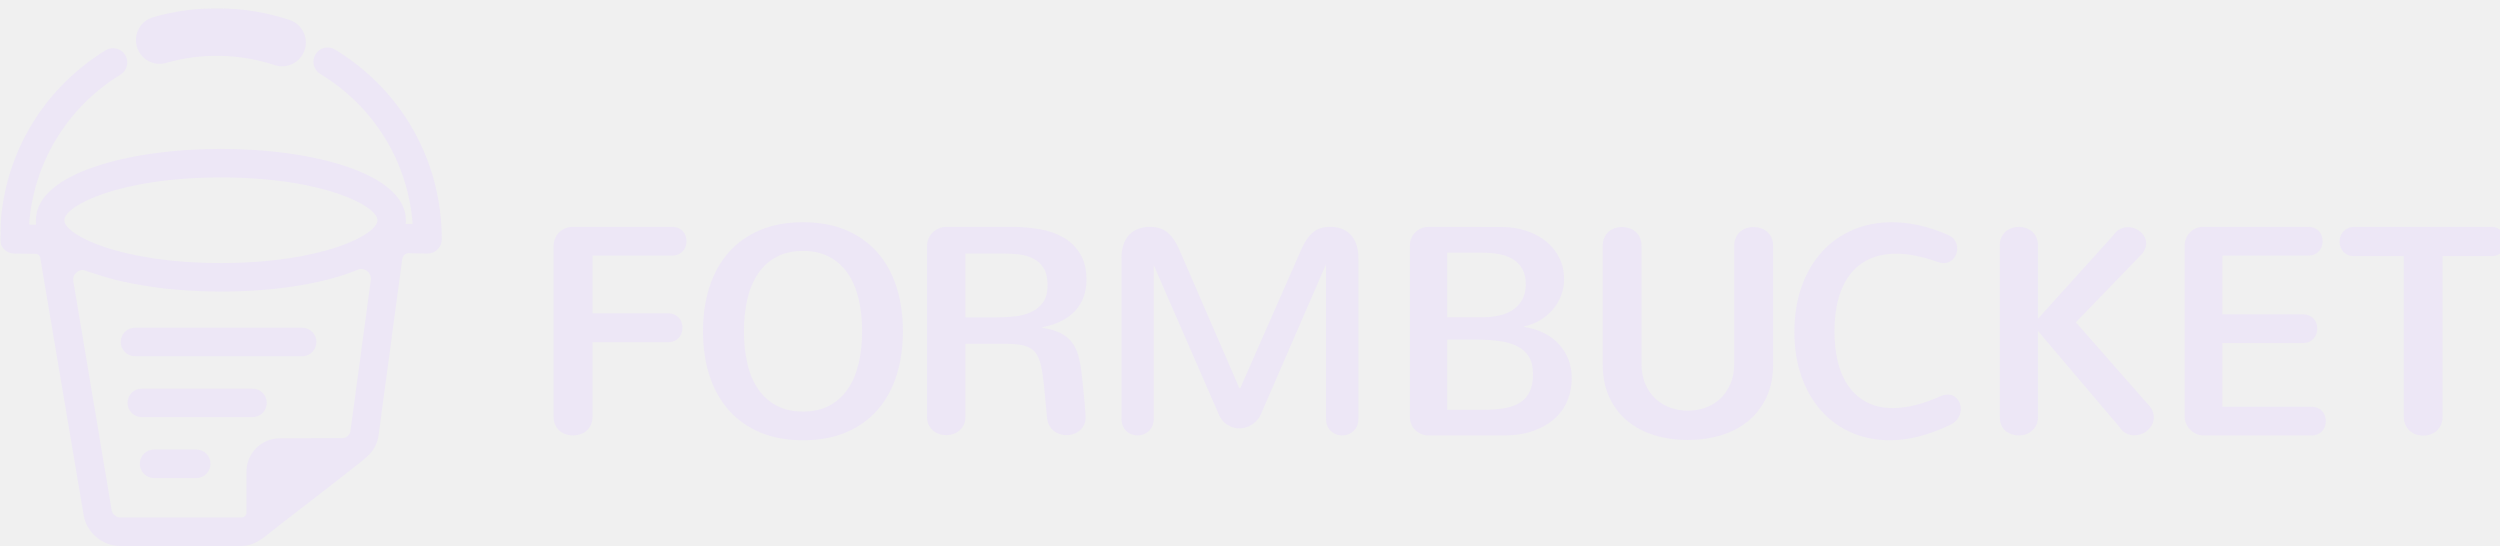
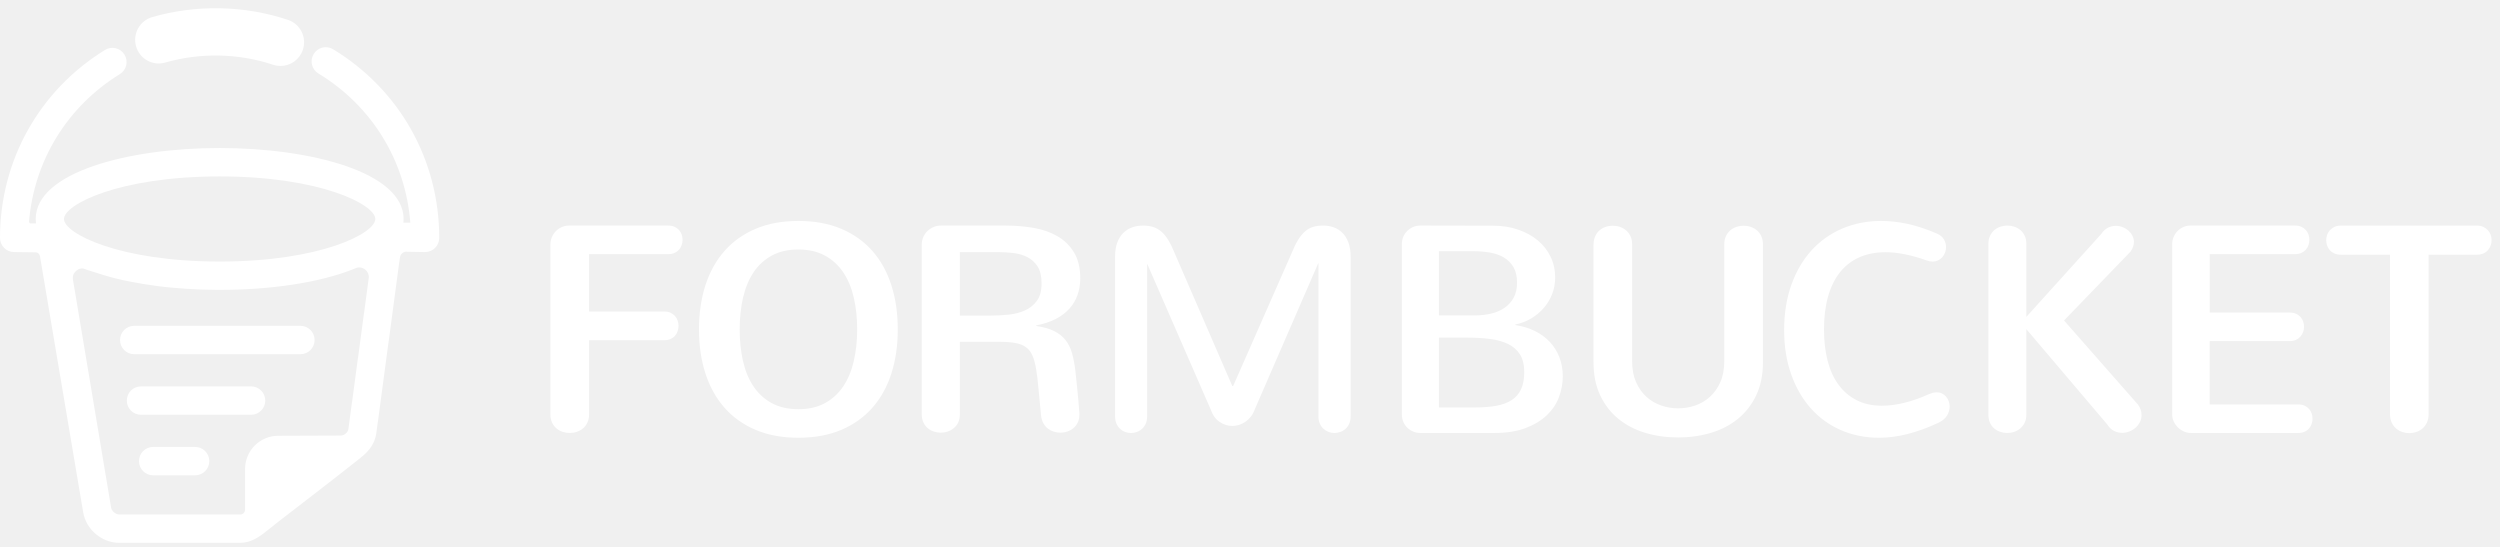
- <svg xmlns="http://www.w3.org/2000/svg" xmlns:xlink="http://www.w3.org/1999/xlink" width="174px" height="38px" viewBox="0 0 174 38" version="1.1">
-   <defs>
-     <path id="path-1" d="M0.036,0.576 L174.411,0.576 L174.411,38 L0.036,38" />
-   </defs>
-   <g id="Page-1" stroke="none" stroke-width="1" fill="none" fill-rule="evenodd">
-     <g id="Desktop">
-       <g id="final">
-         <g id="Group">
-           <path d="M38.529,17.122 C38.529,16.934 38.564,16.757 38.635,16.592 C38.705,16.427 38.801,16.286 38.922,16.168 C39.042,16.05 39.181,15.958 39.34,15.89 C39.497,15.823 39.663,15.789 39.837,15.789 L46.784,15.789 C46.952,15.789 47.097,15.818 47.222,15.875 C47.346,15.933 47.45,16.008 47.534,16.102 C47.618,16.197 47.68,16.303 47.72,16.42 C47.761,16.538 47.781,16.661 47.781,16.789 C47.781,16.91 47.761,17.031 47.72,17.152 C47.68,17.274 47.618,17.381 47.534,17.476 C47.45,17.57 47.346,17.645 47.222,17.703 C47.097,17.76 46.952,17.788 46.784,17.788 L41.237,17.788 L41.237,21.807 L46.502,21.807 C46.67,21.807 46.816,21.836 46.94,21.893 C47.064,21.951 47.168,22.027 47.252,22.12 C47.336,22.216 47.398,22.323 47.438,22.444 C47.479,22.565 47.499,22.685 47.499,22.807 C47.499,22.935 47.479,23.059 47.438,23.18 C47.398,23.302 47.336,23.41 47.252,23.503 C47.168,23.599 47.064,23.674 46.94,23.73 C46.816,23.787 46.67,23.816 46.502,23.816 L41.237,23.816 L41.237,29.007 C41.237,29.222 41.198,29.413 41.121,29.577 C41.044,29.742 40.942,29.878 40.814,29.987 C40.687,30.094 40.541,30.174 40.376,30.229 C40.212,30.283 40.046,30.309 39.878,30.309 C39.71,30.309 39.546,30.283 39.385,30.229 C39.223,30.174 39.079,30.094 38.952,29.987 C38.824,29.878 38.722,29.742 38.645,29.577 C38.567,29.413 38.529,29.222 38.529,29.007 L38.529,17.122" id="Fill-1" fill="#EDE7F6" />
-           <path d="M51.778,23.059 C51.778,23.868 51.857,24.613 52.015,25.296 C52.172,25.979 52.419,26.567 52.755,27.063 C53.09,27.557 53.516,27.944 54.034,28.224 C54.549,28.504 55.167,28.643 55.886,28.643 C56.603,28.643 57.221,28.504 57.738,28.224 C58.255,27.944 58.681,27.557 59.016,27.063 C59.352,26.567 59.6,25.979 59.761,25.296 C59.922,24.613 60.003,23.868 60.003,23.059 C60.003,22.258 59.923,21.515 59.766,20.832 C59.608,20.15 59.362,19.559 59.026,19.061 C58.691,18.563 58.263,18.172 57.743,17.89 C57.223,17.607 56.603,17.466 55.886,17.466 C55.167,17.466 54.548,17.607 54.028,17.89 C53.508,18.172 53.082,18.563 52.75,19.061 C52.418,19.559 52.172,20.15 52.015,20.832 C51.857,21.515 51.778,22.258 51.778,23.059 L51.778,23.059 Z M48.929,23.059 C48.929,21.928 49.08,20.897 49.382,19.964 C49.684,19.032 50.128,18.233 50.716,17.566 C51.303,16.9 52.03,16.383 52.896,16.017 C53.761,15.65 54.758,15.467 55.886,15.467 C57.019,15.467 58.019,15.65 58.885,16.017 C59.751,16.383 60.478,16.9 61.065,17.566 C61.652,18.233 62.095,19.032 62.394,19.964 C62.693,20.897 62.842,21.928 62.842,23.059 C62.842,24.189 62.693,25.221 62.394,26.149 C62.095,27.079 61.652,27.875 61.065,28.542 C60.478,29.208 59.751,29.725 58.885,30.093 C58.019,30.459 57.019,30.643 55.886,30.643 C54.758,30.643 53.761,30.459 52.896,30.093 C52.03,29.725 51.303,29.208 50.716,28.542 C50.128,27.875 49.684,27.079 49.382,26.149 C49.08,25.221 48.929,24.189 48.929,23.059 L48.929,23.059 Z" id="Fill-2" fill="#EDE7F6" />
-           <path d="M69.346,22.09 C69.762,22.09 70.182,22.069 70.604,22.025 C71.028,21.981 71.41,21.881 71.752,21.727 C72.095,21.571 72.373,21.346 72.588,21.05 C72.803,20.753 72.91,20.35 72.91,19.838 C72.91,19.334 72.816,18.936 72.629,18.647 C72.44,18.358 72.199,18.139 71.903,17.991 C71.608,17.843 71.279,17.748 70.917,17.708 C70.554,17.668 70.202,17.647 69.86,17.647 L67.192,17.647 L67.192,22.09 L69.346,22.09 L69.346,22.09 Z M64.524,17.112 C64.524,16.93 64.559,16.759 64.63,16.597 C64.7,16.435 64.796,16.296 64.917,16.178 C65.037,16.06 65.18,15.966 65.345,15.895 C65.509,15.825 65.682,15.789 65.863,15.789 L70.393,15.789 C71.071,15.789 71.724,15.844 72.351,15.951 C72.979,16.058 73.534,16.252 74.018,16.532 C74.501,16.811 74.888,17.189 75.18,17.668 C75.473,18.145 75.618,18.755 75.618,19.495 C75.618,19.899 75.556,20.279 75.432,20.636 C75.308,20.993 75.12,21.313 74.868,21.596 C74.617,21.878 74.298,22.12 73.911,22.323 C73.526,22.524 73.068,22.675 72.538,22.776 L72.538,22.817 C73.041,22.891 73.457,23.009 73.786,23.171 C74.115,23.333 74.382,23.543 74.587,23.801 C74.791,24.061 74.944,24.368 75.044,24.725 C75.145,25.083 75.222,25.487 75.276,25.937 C75.323,26.341 75.363,26.723 75.397,27.083 C75.43,27.443 75.46,27.762 75.488,28.037 C75.514,28.361 75.537,28.657 75.558,28.926 L75.558,29.046 C75.558,29.249 75.519,29.428 75.442,29.581 C75.365,29.738 75.264,29.866 75.14,29.97 C75.015,30.076 74.875,30.155 74.717,30.208 C74.559,30.262 74.397,30.289 74.229,30.289 C74.074,30.289 73.922,30.265 73.771,30.218 C73.62,30.171 73.482,30.1 73.358,30.007 C73.234,29.913 73.13,29.791 73.046,29.642 C72.962,29.494 72.906,29.323 72.88,29.128 C72.806,28.407 72.745,27.779 72.699,27.24 C72.652,26.701 72.596,26.238 72.532,25.851 C72.469,25.464 72.383,25.146 72.276,24.897 C72.169,24.648 72.019,24.453 71.828,24.312 C71.637,24.17 71.392,24.07 71.093,24.014 C70.794,23.957 70.423,23.928 69.981,23.928 L67.192,23.928 L67.192,29.007 C67.192,29.222 67.153,29.411 67.077,29.572 C66.999,29.735 66.897,29.866 66.769,29.97 C66.641,30.076 66.499,30.155 66.341,30.208 C66.184,30.262 66.021,30.289 65.853,30.289 C65.685,30.289 65.523,30.262 65.365,30.208 C65.207,30.155 65.066,30.076 64.942,29.97 C64.818,29.866 64.717,29.735 64.64,29.572 C64.563,29.411 64.524,29.222 64.524,29.007 L64.524,17.112 L64.524,17.112 Z" id="Fill-3" fill="#EDE7F6" />
-           <path d="M86.321,27.018 L90.397,17.758 C90.552,17.374 90.707,17.057 90.86,16.804 C91.015,16.552 91.179,16.35 91.354,16.198 C91.528,16.046 91.718,15.941 91.923,15.88 C92.127,15.819 92.361,15.789 92.623,15.789 C92.877,15.789 93.121,15.83 93.352,15.911 C93.584,15.991 93.789,16.119 93.967,16.294 C94.145,16.469 94.285,16.695 94.389,16.971 C94.493,17.247 94.546,17.58 94.546,17.97 L94.546,29.138 C94.546,29.334 94.513,29.503 94.449,29.648 C94.386,29.793 94.3,29.914 94.193,30.011 C94.086,30.109 93.963,30.183 93.825,30.233 C93.688,30.285 93.549,30.309 93.408,30.309 C93.267,30.309 93.13,30.285 93,30.233 C92.87,30.183 92.749,30.109 92.642,30.011 C92.535,29.914 92.449,29.793 92.386,29.648 C92.322,29.503 92.291,29.334 92.291,29.138 L92.291,18.394 L87.831,28.662 C87.763,28.852 87.674,29.017 87.564,29.159 C87.453,29.299 87.327,29.419 87.187,29.517 C87.045,29.615 86.896,29.688 86.738,29.739 C86.58,29.789 86.421,29.815 86.26,29.815 C85.951,29.815 85.658,29.722 85.38,29.536 C85.101,29.352 84.891,29.06 84.75,28.662 L80.3,18.455 L80.3,29.138 C80.3,29.334 80.268,29.503 80.205,29.648 C80.141,29.793 80.055,29.914 79.948,30.011 C79.84,30.109 79.72,30.183 79.586,30.233 C79.451,30.285 79.313,30.309 79.173,30.309 C79.031,30.309 78.894,30.285 78.76,30.233 C78.626,30.183 78.506,30.109 78.402,30.011 C78.298,29.914 78.215,29.793 78.151,29.648 C78.087,29.503 78.055,29.334 78.055,29.138 L78.055,17.97 C78.055,17.58 78.107,17.247 78.212,16.971 C78.316,16.695 78.458,16.469 78.639,16.294 C78.82,16.119 79.028,15.991 79.264,15.911 C79.498,15.83 79.746,15.789 80.008,15.789 C80.27,15.789 80.505,15.821 80.713,15.885 C80.921,15.949 81.114,16.057 81.292,16.209 C81.469,16.36 81.636,16.564 81.79,16.819 C81.945,17.075 82.099,17.394 82.253,17.779 L86.26,27.018 L86.321,27.018" id="Fill-4" fill="#EDE7F6" />
-           <path d="M100.727,28.522 L103.263,28.522 C103.821,28.522 104.312,28.483 104.738,28.406 C105.164,28.329 105.524,28.195 105.815,28.007 C106.107,27.819 106.327,27.565 106.475,27.245 C106.623,26.926 106.696,26.526 106.696,26.047 C106.696,25.543 106.599,25.134 106.404,24.821 C106.209,24.509 105.936,24.264 105.584,24.09 C105.231,23.914 104.808,23.795 104.315,23.73 C103.823,23.666 103.279,23.635 102.69,23.635 L100.727,23.635 L100.727,28.522 L100.727,28.522 Z M100.727,17.587 L100.727,22.08 L103.224,22.08 C103.626,22.08 104.008,22.038 104.371,21.954 C104.733,21.869 105.049,21.735 105.318,21.55 C105.585,21.364 105.799,21.127 105.956,20.838 C106.114,20.548 106.193,20.199 106.193,19.788 C106.193,19.344 106.108,18.98 105.941,18.697 C105.774,18.415 105.55,18.191 105.272,18.026 C104.993,17.861 104.673,17.747 104.31,17.683 C103.948,17.619 103.569,17.587 103.173,17.587 L100.727,17.587 L100.727,17.587 Z M98.13,17.082 C98.13,16.9 98.162,16.732 98.23,16.577 C98.297,16.423 98.388,16.286 98.506,16.168 C98.624,16.05 98.761,15.958 98.92,15.89 C99.077,15.823 99.246,15.789 99.427,15.789 L104.512,15.8 C105.143,15.8 105.725,15.89 106.258,16.072 C106.792,16.254 107.252,16.505 107.637,16.824 C108.023,17.144 108.324,17.526 108.538,17.97 C108.754,18.415 108.861,18.902 108.861,19.434 C108.861,19.832 108.792,20.211 108.654,20.571 C108.517,20.93 108.324,21.255 108.075,21.544 C107.827,21.834 107.534,22.082 107.195,22.286 C106.856,22.492 106.481,22.635 106.072,22.716 L106.072,22.757 C106.576,22.831 107.032,22.968 107.441,23.171 C107.851,23.372 108.2,23.629 108.488,23.938 C108.777,24.247 109,24.604 109.158,25.008 C109.315,25.412 109.394,25.857 109.394,26.341 C109.394,26.826 109.307,27.305 109.133,27.78 C108.958,28.255 108.678,28.678 108.293,29.053 C107.906,29.426 107.409,29.728 106.802,29.961 C106.194,30.193 105.458,30.309 104.592,30.309 L99.427,30.309 C99.246,30.309 99.077,30.275 98.92,30.208 C98.761,30.141 98.624,30.05 98.506,29.936 C98.388,29.821 98.297,29.685 98.23,29.527 C98.162,29.369 98.13,29.202 98.13,29.027 L98.13,17.082 L98.13,17.082 Z" id="Fill-5" fill="#EDE7F6" />
-           <path d="M111.549,17.102 C111.549,16.887 111.589,16.696 111.666,16.532 C111.743,16.367 111.843,16.23 111.967,16.122 C112.092,16.015 112.235,15.934 112.395,15.88 C112.556,15.826 112.724,15.8 112.898,15.8 C113.066,15.8 113.231,15.826 113.392,15.88 C113.553,15.934 113.697,16.015 113.825,16.122 C113.951,16.23 114.054,16.367 114.132,16.532 C114.209,16.696 114.247,16.887 114.247,17.102 L114.247,25.27 C114.247,25.844 114.34,26.336 114.525,26.751 C114.709,27.165 114.952,27.507 115.253,27.78 C115.557,28.052 115.901,28.255 116.286,28.386 C116.672,28.517 117.066,28.583 117.47,28.583 C117.878,28.583 118.276,28.517 118.661,28.386 C119.048,28.255 119.391,28.052 119.694,27.78 C119.995,27.507 120.239,27.165 120.423,26.751 C120.609,26.336 120.701,25.844 120.701,25.27 L120.701,17.102 C120.701,16.887 120.739,16.696 120.817,16.532 C120.894,16.367 120.996,16.23 121.123,16.122 C121.251,16.015 121.395,15.934 121.557,15.88 C121.717,15.826 121.885,15.8 122.06,15.8 C122.228,15.8 122.392,15.826 122.553,15.88 C122.715,15.934 122.858,16.015 122.986,16.122 C123.114,16.23 123.216,16.367 123.293,16.532 C123.37,16.696 123.409,16.887 123.409,17.102 L123.409,25.352 C123.409,26.239 123.251,27.015 122.936,27.674 C122.62,28.334 122.194,28.882 121.657,29.32 C121.119,29.757 120.491,30.083 119.769,30.299 C119.048,30.515 118.281,30.622 117.47,30.622 C116.657,30.622 115.891,30.515 115.174,30.299 C114.455,30.083 113.828,29.757 113.292,29.32 C112.754,28.882 112.33,28.334 112.018,27.674 C111.706,27.015 111.549,26.239 111.549,25.352 L111.549,17.102" id="Fill-6" fill="#EDE7F6" />
-           <path d="M124.889,23.119 C124.889,21.942 125.059,20.881 125.398,19.934 C125.737,18.989 126.207,18.184 126.812,17.521 C127.417,16.858 128.134,16.35 128.967,15.997 C129.799,15.643 130.705,15.467 131.685,15.467 C132.295,15.467 132.927,15.539 133.578,15.683 C134.228,15.829 134.899,16.052 135.591,16.354 C135.812,16.449 135.973,16.584 136.074,16.759 C136.174,16.934 136.225,17.112 136.225,17.294 C136.225,17.422 136.203,17.546 136.16,17.668 C136.116,17.788 136.053,17.898 135.968,17.996 C135.884,18.093 135.783,18.171 135.667,18.228 C135.549,18.285 135.417,18.314 135.269,18.314 C135.148,18.314 135.013,18.287 134.867,18.233 C133.786,17.849 132.826,17.657 131.987,17.657 C131.288,17.657 130.671,17.779 130.134,18.021 C129.597,18.263 129.148,18.615 128.785,19.076 C128.424,19.537 128.148,20.102 127.96,20.772 C127.772,21.443 127.678,22.208 127.678,23.07 C127.678,23.857 127.76,24.578 127.924,25.23 C128.089,25.883 128.341,26.444 128.68,26.912 C129.019,27.379 129.441,27.745 129.949,28.007 C130.455,28.27 131.05,28.401 131.735,28.401 C132.212,28.401 132.725,28.335 133.275,28.204 C133.826,28.073 134.423,27.862 135.067,27.573 C135.154,27.531 135.24,27.504 135.324,27.486 C135.407,27.47 135.487,27.462 135.561,27.462 C135.701,27.462 135.827,27.488 135.938,27.542 C136.048,27.597 136.145,27.671 136.225,27.765 C136.306,27.858 136.368,27.967 136.411,28.088 C136.455,28.209 136.477,28.334 136.477,28.461 C136.477,28.67 136.416,28.877 136.296,29.083 C136.174,29.289 135.973,29.458 135.692,29.592 C134.202,30.293 132.819,30.643 131.543,30.643 C130.558,30.643 129.655,30.46 128.836,30.097 C128.016,29.735 127.316,29.22 126.731,28.557 C126.148,27.894 125.695,27.101 125.373,26.179 C125.05,25.257 124.889,24.238 124.889,23.119" id="Fill-7" fill="#EDE7F6" />
-           <path d="M141.843,29.027 C141.843,29.243 141.805,29.429 141.728,29.588 C141.65,29.746 141.547,29.878 141.421,29.987 C141.293,30.094 141.15,30.174 140.993,30.229 C140.835,30.283 140.672,30.309 140.505,30.309 C140.336,30.309 140.174,30.283 140.016,30.229 C139.858,30.174 139.718,30.096 139.593,29.992 C139.469,29.887 139.37,29.754 139.296,29.592 C139.222,29.431 139.186,29.243 139.186,29.027 L139.186,17.072 C139.186,16.856 139.224,16.668 139.302,16.506 C139.379,16.345 139.479,16.212 139.604,16.108 C139.728,16.003 139.868,15.924 140.026,15.87 C140.183,15.816 140.346,15.789 140.514,15.789 C140.683,15.789 140.845,15.816 141.003,15.87 C141.16,15.924 141.301,16.003 141.426,16.108 C141.55,16.212 141.65,16.345 141.728,16.506 C141.805,16.668 141.843,16.856 141.843,17.072 L141.843,22.181 L147.088,16.375 C147.223,16.173 147.378,16.028 147.556,15.941 C147.734,15.854 147.917,15.809 148.105,15.809 C148.266,15.809 148.423,15.838 148.573,15.895 C148.725,15.953 148.859,16.032 148.977,16.133 C149.093,16.234 149.189,16.353 149.262,16.491 C149.336,16.629 149.374,16.779 149.374,16.94 C149.374,17.163 149.293,17.388 149.131,17.617 L144.48,22.433 L149.656,28.32 C149.749,28.448 149.814,28.575 149.852,28.699 C149.888,28.823 149.906,28.942 149.906,29.057 C149.906,29.233 149.869,29.396 149.792,29.547 C149.714,29.698 149.611,29.829 149.484,29.94 C149.357,30.052 149.211,30.139 149.046,30.203 C148.881,30.267 148.716,30.299 148.549,30.299 C148.354,30.299 148.164,30.254 147.979,30.162 C147.795,30.072 147.635,29.919 147.5,29.703 L141.843,23.039 L141.843,29.027" id="Fill-8" fill="#EDE7F6" />
-           <path d="M153.371,30.309 C153.196,30.309 153.031,30.274 152.872,30.203 C152.715,30.132 152.575,30.038 152.455,29.92 C152.335,29.802 152.237,29.665 152.163,29.506 C152.089,29.349 152.053,29.181 152.053,29.007 L152.053,17.092 C152.053,16.924 152.084,16.76 152.148,16.602 C152.212,16.444 152.303,16.304 152.42,16.183 C152.537,16.062 152.673,15.966 152.827,15.895 C152.982,15.825 153.15,15.789 153.331,15.789 L160.66,15.789 C160.827,15.789 160.974,15.818 161.097,15.875 C161.222,15.933 161.326,16.008 161.41,16.102 C161.493,16.197 161.556,16.303 161.596,16.42 C161.636,16.538 161.656,16.661 161.656,16.789 C161.656,16.91 161.636,17.031 161.596,17.152 C161.556,17.274 161.493,17.381 161.41,17.476 C161.326,17.57 161.222,17.645 161.097,17.703 C160.974,17.76 160.827,17.788 160.66,17.788 L154.68,17.788 L154.68,21.878 L160.277,21.878 C160.445,21.878 160.593,21.907 160.72,21.965 C160.848,22.021 160.954,22.098 161.037,22.191 C161.121,22.285 161.182,22.39 161.224,22.509 C161.264,22.627 161.283,22.751 161.283,22.878 C161.283,22.998 161.262,23.119 161.219,23.242 C161.176,23.363 161.111,23.47 161.028,23.564 C160.943,23.66 160.839,23.735 160.716,23.792 C160.59,23.848 160.445,23.877 160.277,23.877 L154.68,23.877 L154.68,28.311 L160.881,28.311 C161.049,28.311 161.195,28.339 161.319,28.395 C161.443,28.452 161.547,28.528 161.631,28.623 C161.714,28.717 161.778,28.823 161.817,28.941 C161.858,29.059 161.877,29.181 161.877,29.309 C161.877,29.431 161.858,29.551 161.817,29.672 C161.778,29.794 161.714,29.902 161.631,29.996 C161.547,30.091 161.443,30.167 161.319,30.222 C161.195,30.28 161.049,30.309 160.881,30.309 L153.371,30.309" id="Fill-9" fill="#EDE7F6" />
-           <path d="M163.87,17.829 C163.697,17.829 163.544,17.801 163.413,17.743 C163.282,17.686 163.175,17.61 163.09,17.516 C163.007,17.422 162.943,17.314 162.899,17.193 C162.856,17.072 162.834,16.947 162.834,16.819 C162.834,16.692 162.856,16.565 162.899,16.44 C162.943,16.316 163.009,16.207 163.096,16.113 C163.183,16.019 163.29,15.941 163.418,15.88 C163.545,15.819 163.697,15.789 163.87,15.789 L173.384,15.789 C173.552,15.789 173.7,15.819 173.828,15.88 C173.955,15.941 174.062,16.019 174.15,16.113 C174.237,16.207 174.302,16.314 174.346,16.435 C174.389,16.557 174.411,16.681 174.411,16.809 C174.411,16.937 174.389,17.062 174.346,17.183 C174.302,17.304 174.238,17.413 174.155,17.511 C174.07,17.608 173.963,17.686 173.832,17.743 C173.702,17.801 173.552,17.829 173.384,17.829 L170.001,17.829 L170.001,29.007 C170.001,29.222 169.963,29.413 169.887,29.577 C169.809,29.742 169.706,29.879 169.579,29.992 C169.452,30.101 169.307,30.185 169.147,30.238 C168.985,30.293 168.821,30.32 168.652,30.32 C168.485,30.32 168.321,30.293 168.159,30.238 C167.999,30.185 167.854,30.101 167.726,29.992 C167.599,29.879 167.497,29.742 167.42,29.577 C167.343,29.413 167.304,29.222 167.304,29.007 L167.304,17.829 L163.87,17.829" id="Fill-10" fill="#EDE7F6" />
-           <path d="M21.031,22.808 L9.392,22.808 C8.845,22.808 8.402,23.252 8.402,23.801 C8.402,24.35 8.845,24.794 9.392,24.794 L21.031,24.794 C21.579,24.794 22.022,24.35 22.022,23.801 C22.022,23.252 21.579,22.808 21.031,22.808" id="Fill-11" fill="#EDE7F6" />
-           <path d="M17.578,27.047 L9.867,27.047 C9.319,27.047 8.877,27.491 8.877,28.04 C8.877,28.588 9.319,29.033 9.867,29.033 L17.578,29.033 C18.124,29.033 18.568,28.588 18.568,28.04 C18.568,27.491 18.124,27.047 17.578,27.047" id="Fill-12" fill="#EDE7F6" />
-           <g id="Group-17">
-             <mask id="mask-2" fill="white">
-               <use xlink:href="#path-1" />
-             </mask>
-             <g id="Clip-14" />
-             <path d="M13.66,31.285 L10.72,31.285 C10.173,31.285 9.73,31.729 9.73,32.279 C9.73,32.827 10.173,33.272 10.72,33.272 L13.66,33.272 C14.207,33.272 14.651,32.827 14.651,32.279 C14.651,31.729 14.207,31.285 13.66,31.285" id="Fill-13" fill="#EDE7F6" mask="url(#mask-2)" />
-             <path d="M11.568,4.379 C14.017,3.673 16.696,3.726 19.116,4.532 C19.289,4.59 19.465,4.617 19.637,4.617 C20.328,4.617 20.972,4.178 21.203,3.483 C21.49,2.615 21.022,1.679 20.157,1.39 C17.108,0.375 13.741,0.307 10.655,1.197 C9.78,1.449 9.273,2.367 9.526,3.246 C9.777,4.124 10.692,4.634 11.568,4.379" id="Fill-15" fill="#EDE7F6" mask="url(#mask-2)" />
-             <path d="M15.374,18.308 C8.324,18.308 4.477,16.339 4.477,15.328 C4.477,14.317 8.324,12.349 15.374,12.349 C22.425,12.349 26.27,14.317 26.27,15.328 C26.27,16.339 22.425,18.308 15.374,18.308 L15.374,18.308 Z M25.815,19.439 L24.386,30.032 C24.356,30.261 24.099,30.487 23.867,30.488 L19.46,30.505 C18.189,30.51 17.154,31.551 17.154,32.828 L17.154,35.683 C17.154,35.862 17.003,36.014 16.823,36.014 L8.341,36.014 C8.097,36.014 7.817,35.777 7.776,35.536 C7.756,35.414 7.736,35.29 7.715,35.167 C7.657,34.821 7.599,34.474 7.541,34.127 C7.456,33.617 7.37,33.109 7.285,32.599 C7.18,31.967 7.074,31.337 6.968,30.705 C6.851,30.002 6.732,29.297 6.615,28.595 C6.493,27.87 6.373,27.146 6.251,26.421 C6.134,25.722 6.016,25.022 5.9,24.322 C5.795,23.694 5.69,23.067 5.584,22.439 C5.501,21.947 5.42,21.453 5.337,20.961 C5.273,20.574 5.208,20.187 5.14,19.8 C5.095,19.541 5.042,19.32 5.208,19.092 C5.341,18.908 5.541,18.785 5.773,18.794 C5.876,18.797 6.004,18.865 6.102,18.894 C6.22,18.931 6.337,18.967 6.453,19.005 C6.722,19.089 6.989,19.177 7.258,19.259 C7.849,19.439 8.447,19.586 9.054,19.704 C9.697,19.828 10.345,19.939 10.996,20.024 C11.673,20.113 12.353,20.17 13.034,20.217 C13.731,20.264 14.428,20.288 15.126,20.293 C15.209,20.294 15.291,20.294 15.374,20.294 C18.884,20.294 22.35,19.808 24.824,18.806 C24.918,18.756 25.021,18.722 25.134,18.722 C25.51,18.722 25.815,19.027 25.815,19.404 C25.815,19.414 25.809,19.424 25.815,19.439 L25.815,19.439 Z M23.313,3.447 C22.846,3.162 22.238,3.314 21.955,3.784 C21.672,4.254 21.822,4.865 22.29,5.147 C26.039,7.419 28.388,11.268 28.721,15.587 L28.235,15.587 C28.244,15.502 28.25,15.415 28.25,15.328 C28.25,12.068 21.773,10.363 15.374,10.363 C8.975,10.363 2.498,12.068 2.498,15.328 C2.498,15.433 2.505,15.537 2.519,15.639 L2.099,15.639 C2.057,15.639 2.028,15.55 2.03,15.544 L2.029,15.544 C2.373,11.275 4.693,7.462 8.386,5.192 C8.853,4.906 8.999,4.295 8.713,3.826 C8.428,3.359 7.817,3.211 7.352,3.498 C2.748,6.328 0,11.246 0,16.654 C0,17.203 0.443,17.647 0.99,17.647 L2.445,17.665 L2.45,17.668 C2.461,17.667 2.471,17.662 2.483,17.662 C2.633,17.662 2.754,17.767 2.79,17.906 L2.795,17.909 L5.824,35.867 C6.026,37.064 7.132,38 8.341,38 L16.823,38 C17.579,38 18.179,37.571 18.741,37.113 C19.273,36.678 19.82,36.263 20.364,35.844 C20.894,35.435 21.423,35.026 21.953,34.617 C22.483,34.207 23.012,33.796 23.541,33.385 C24.033,33.002 24.522,32.615 25.012,32.231 C25.528,31.828 25.99,31.439 26.224,30.805 C26.284,30.641 26.326,30.469 26.349,30.296 L27.988,18.084 L27.997,18.076 C27.999,17.823 28.204,17.618 28.456,17.618 C28.47,17.618 28.48,17.625 28.494,17.626 C28.981,17.634 29.705,17.647 29.758,17.647 C30.304,17.647 30.748,17.203 30.748,16.654 C30.748,11.205 27.969,6.268 23.313,3.447 L23.313,3.447 Z" id="Fill-16" fill="#EDE7F6" mask="url(#mask-2)" />
-           </g>
-         </g>
-       </g>
-     </g>
+ <svg xmlns="http://www.w3.org/2000/svg" width="160" height="35" viewBox="0 0 160 35">
+   <g fill="#fff">
+     <path d="M35.226 15.655c0-.173.032-.334.097-.485.064-.151.152-.28.262-.388.111-.108.238-.192.382-.254.144-.061.296-.092.455-.092h6.351c.153 0 .286.026.4.078.113.053.208.122.285.208.077.087.134.183.17.291.037.108.056.221.056.337 0 .111-.019.222-.056.333-.037.111-.093.209-.17.296-.077.086-.172.155-.285.207-.114.052-.247.078-.4.078h-5.072v3.674h4.814c.153 0 .286.026.4.079.113.053.208.122.285.207.077.087.134.185.17.296.037.111.056.221.056.332 0 .117-.019.231-.056.341-.037.112-.093.21-.17.296-.076.087-.172.156-.285.207-.114.052-.247.078-.4.078h-4.814v4.747c0 .196-.035.371-.106.521-.071.151-.164.275-.281.374-.117.098-.25.171-.4.221-.15.05-.302.073-.456.073-.153 0-.304-.024-.451-.073-.147-.05-.279-.123-.396-.221-.117-.1-.21-.224-.28-.374-.071-.151-.106-.325-.106-.521v-10.866m12.115 5.427c0 .74.071 1.421.216 2.045.144.625.369 1.163.677 1.616.306.452.696.806 1.169 1.062.472.256 1.036.383 1.693.383.656 0 1.221-.127 1.693-.383s.862-.61 1.169-1.062c.307-.453.533-.991.681-1.616.147-.624.221-1.306.221-2.045 0-.732-.073-1.411-.216-2.035-.145-.624-.37-1.164-.677-1.62-.307-.456-.698-.812-1.173-1.071-.476-.259-1.042-.388-1.698-.388-.657 0-1.223.129-1.698.388-.476.259-.865.615-1.169 1.071-.304.456-.528.996-.672 1.62-.145.624-.216 1.303-.216 2.035zm-2.605 0c0-1.034.138-1.976.414-2.829.277-.853.682-1.583 1.22-2.193.537-.609 1.201-1.081 1.993-1.417.791-.335 1.703-.503 2.734-.503 1.036 0 1.951.168 2.743.503.792.335 1.456.808 1.993 1.417.537.609.942 1.34 1.215 2.193.273.853.41 1.795.41 2.829 0 1.033-.136 1.976-.41 2.825-.273.85-.678 1.578-1.215 2.188-.537.609-1.201 1.082-1.993 1.418-.792.334-1.706.503-2.743.503-1.031 0-1.943-.169-2.734-.503-.792-.336-1.456-.809-1.993-1.418-.537-.609-.943-1.337-1.22-2.188-.276-.849-.414-1.792-.414-2.825zm18.667-.885c.38 0 .764-.019 1.15-.06.387-.04.737-.131 1.05-.272.313-.142.567-.348.764-.619.196-.271.294-.64.294-1.107 0-.462-.086-.825-.257-1.089-.172-.265-.393-.465-.663-.6-.27-.136-.571-.222-.902-.259-.332-.037-.654-.056-.967-.056h-2.439v4.062h1.969zm-4.409-4.551c0-.167.032-.323.096-.471.064-.148.152-.275.263-.383.11-.108.24-.194.391-.259.15-.065.308-.097.474-.097h4.142c.62 0 1.216.05 1.79.148.573.098 1.082.275 1.524.531.442.255.796.601 1.063 1.038.267.437.4.994.4 1.671 0 .369-.057.716-.17 1.043-.114.326-.285.619-.516.878-.23.258-.521.479-.875.665-.352.184-.771.322-1.256.415v.037c.46.068.841.175 1.141.324.301.148.545.34.732.576.187.238.327.518.418.844.092.328.162.697.212 1.108.043.369.08.719.111 1.047l.083.872.064.813v.11c0 .185-.036.349-.106.489-.071.143-.163.26-.277.355-.114.097-.242.169-.387.217-.145.05-.293.074-.446.074-.141 0-.281-.022-.419-.065-.138-.044-.264-.108-.377-.194-.114-.086-.209-.197-.285-.333-.076-.136-.128-.292-.152-.47-.068-.659-.123-1.234-.165-1.726-.043-.493-.094-.916-.152-1.27-.058-.353-.136-.644-.234-.872-.098-.228-.235-.406-.41-.534-.175-.13-.399-.221-.672-.272-.273-.052-.612-.079-1.017-.079h-2.55v4.644c0 .196-.036.369-.106.517-.071.148-.164.269-.281.363-.117.097-.247.169-.391.217-.144.05-.293.074-.446.074-.153 0-.302-.025-.446-.074-.145-.049-.273-.12-.387-.217-.113-.095-.206-.215-.276-.363-.07-.148-.106-.32-.106-.517v-10.876zm19.929 9.056l3.727-8.466c.141-.351.283-.641.423-.872.141-.231.291-.415.451-.554.159-.139.333-.235.52-.291.187-.056.401-.083.64-.083.233 0 .456.037.667.111.212.074.4.191.562.351.162.16.29.366.385.619.095.253.144.557.144.914v10.21c0 .18-.03.334-.088.467-.058.133-.136.244-.234.332-.098.09-.211.158-.336.203-.125.047-.253.069-.382.069s-.254-.022-.373-.069c-.119-.045-.229-.113-.327-.203-.098-.088-.176-.199-.234-.332-.058-.132-.087-.287-.087-.467v-9.822l-4.078 9.388c-.062.173-.143.324-.244.454-.101.128-.217.238-.345.328-.129.09-.266.156-.41.203-.144.046-.29.069-.437.069-.283 0-.55-.085-.805-.255-.255-.169-.447-.435-.576-.799l-4.068-9.332v9.767c0 .18-.029.334-.087.467-.058.133-.137.244-.235.332-.098.09-.208.158-.331.203-.123.047-.249.069-.378.069s-.255-.022-.377-.069c-.123-.045-.232-.113-.327-.203-.095-.088-.172-.199-.23-.332-.058-.132-.088-.287-.088-.467v-10.21c0-.357.048-.661.144-.914.095-.253.225-.459.391-.619.165-.16.356-.277.571-.351.214-.074.442-.111.681-.111.24 0 .455.029.644.088.19.058.367.157.529.296.162.138.315.325.455.558.142.234.283.526.423.877l3.664 8.447h.056m13.171 1.374h2.319c.51 0 .959-.035 1.349-.106.389-.071.718-.192.985-.365.266-.172.468-.404.603-.697.135-.292.202-.657.202-1.095 0-.462-.089-.835-.267-1.121-.178-.286-.428-.51-.75-.669-.323-.16-.709-.269-1.16-.329-.45-.058-.947-.087-1.486-.087h-1.795v4.468zm0-9.998v4.108h2.283c.368 0 .718-.038 1.049-.115.331-.078.62-.201.865-.369.245-.17.44-.387.584-.651.145-.266.217-.585.217-.961 0-.406-.078-.738-.23-.997-.153-.258-.357-.463-.611-.614-.255-.151-.548-.255-.88-.314-.331-.058-.677-.088-1.04-.088h-2.237zm-2.374-.462c0-.166.03-.32.091-.462.062-.141.145-.266.253-.374.108-.108.233-.192.378-.254.144-.061.299-.092.464-.092l4.649.009c.577 0 1.11.083 1.597.249.488.166.908.395 1.261.688.353.292.628.642.824 1.048.197.406.295.852.295 1.338 0 .363-.063.71-.189 1.039-.125.329-.302.626-.529.89-.227.265-.495.492-.805.678-.31.188-.653.319-1.027.393v.038c.46.068.878.194 1.251.379.375.184.694.419.957.701.264.283.468.609.613.978.144.37.216.776.216 1.219 0 .444-.08.882-.239 1.316-.159.434-.416.821-.768 1.164-.354.341-.808.618-1.363.831-.555.211-1.228.318-2.02.318h-4.722c-.165 0-.32-.031-.464-.093-.145-.061-.27-.144-.378-.249-.108-.105-.191-.229-.253-.373-.062-.145-.091-.297-.091-.457v-10.921zm12.269.019c0-.196.036-.371.107-.521.07-.151.162-.276.275-.374.114-.098.245-.172.391-.221.148-.05.301-.074.46-.074.154 0 .305.024.452.074.147.049.279.123.395.221.116.099.21.223.281.374.071.151.106.325.106.521v7.468c0 .524.085.974.253 1.354.169.378.391.692.666.941.277.249.592.434.944.554.353.12.713.18 1.082.18.373 0 .737-.06 1.09-.18.353-.12.667-.306.944-.554.275-.249.499-.563.667-.941.169-.379.253-.829.253-1.354v-7.468c0-.196.035-.371.106-.521.07-.151.164-.276.28-.374.117-.098.249-.172.396-.221.146-.05.3-.074.46-.074.153 0 .303.024.45.074.148.049.279.123.396.221.117.099.211.223.281.374.07.151.106.325.106.521v7.543c0 .811-.145 1.52-.433 2.123-.289.603-.678 1.104-1.169 1.504-.492.4-1.066.698-1.726.896-.66.197-1.36.295-2.103.295-.743 0-1.443-.098-2.099-.295-.658-.197-1.231-.496-1.721-.896-.492-.4-.879-.902-1.165-1.504-.285-.603-.429-1.312-.429-2.123v-7.543m12.2 5.501c0-1.076.156-2.047.465-2.912.31-.865.74-1.6 1.293-2.206.553-.606 1.209-1.071 1.97-1.394.761-.323 1.59-.485 2.485-.485.558 0 1.135.066 1.731.198.594.133 1.208.337 1.841.614.202.087.349.21.441.369.092.16.138.323.138.489 0 .117-.02.231-.059.342-.04.11-.098.211-.175.3-.077.089-.169.16-.275.212-.108.052-.229.078-.364.078-.111 0-.234-.024-.368-.074-.988-.351-1.866-.526-2.633-.526-.639 0-1.202.111-1.693.333-.491.221-.902.543-1.234.965-.33.422-.583.938-.754 1.55-.172.614-.257 1.313-.257 2.101 0 .72.075 1.379.225 1.975.15.597.38 1.11.691 1.538.31.427.696.762 1.16 1.001.463.24 1.007.361 1.633.361.436 0 .905-.061 1.408-.18.504-.12 1.05-.313 1.638-.577l.235-.079.216-.022c.129 0 .244.024.345.073.101.05.189.118.262.203.074.085.131.185.17.296.04.111.06.224.06.341 0 .191-.055.38-.165.569-.111.188-.295.342-.552.465-1.362.64-2.627.961-3.793.961-.901 0-1.726-.168-2.475-.499-.749-.331-1.39-.802-1.924-1.408-.533-.606-.947-1.331-1.242-2.174-.296-.843-.443-1.775-.443-2.798m15.5 5.402c0 .197-.035.367-.105.513-.071.144-.165.265-.28.365-.117.098-.247.171-.391.221-.145.05-.294.073-.446.073-.154 0-.302-.024-.446-.073-.145-.05-.273-.121-.387-.217-.114-.095-.205-.217-.272-.365-.067-.148-.101-.319-.101-.517v-10.931c0-.197.035-.369.107-.517.07-.148.162-.27.275-.365.114-.095.242-.168.387-.217.144-.049.293-.074.446-.074.154 0 .302.025.447.074.144.05.273.122.387.217.113.095.205.217.276.365.07.148.105.32.105.517v4.671l4.796-5.308c.123-.185.266-.317.428-.397.163-.079.33-.12.501-.12.148 0 .291.026.428.079.139.052.261.125.369.217.107.093.194.202.261.328.068.126.102.263.102.411 0 .203-.074.41-.222.619l-4.252 4.403 4.732 5.382c.086.117.145.233.18.347.032.113.049.222.049.328 0 .16-.035.309-.105.447-.071.138-.165.259-.281.36-.117.102-.25.182-.4.24-.151.058-.302.088-.455.088-.178 0-.351-.041-.521-.125-.168-.083-.315-.223-.438-.42l-5.173-6.093v5.475m10.539 1.171c-.16 0-.311-.032-.456-.097-.144-.065-.272-.151-.382-.259-.11-.108-.2-.233-.267-.378-.067-.144-.101-.297-.101-.456v-10.894c0-.154.029-.303.087-.448.058-.144.141-.272.249-.383.107-.111.231-.199.372-.263.142-.065.295-.097.46-.097h6.701c.153 0 .287.026.4.078.114.053.209.122.286.208.076.087.134.183.17.291.037.108.055.221.055.337 0 .111-.018.222-.055.333-.036.111-.094.209-.17.296-.077.086-.172.155-.286.207-.113.052-.247.078-.4.078h-5.467v3.739h5.118c.153 0 .289.026.405.079.117.051.213.122.29.207.076.085.133.182.17.29.037.108.054.221.054.338 0 .11-.019.221-.059.333-.04.111-.098.209-.175.294-.078.088-.173.157-.285.208-.114.051-.247.078-.401.078h-5.118v4.054h5.67c.153 0 .287.026.401.077.113.052.208.122.285.208.076.085.134.183.17.291.037.108.055.219.055.337 0 .111-.018.221-.055.331-.036.112-.094.21-.17.296-.077.087-.172.157-.285.207-.114.053-.247.079-.401.079h-6.866m9.6-11.409c-.159 0-.299-.026-.418-.079-.12-.052-.218-.121-.295-.207-.076-.086-.135-.185-.175-.296-.04-.111-.059-.224-.059-.342 0-.116.02-.232.059-.346.04-.114.1-.213.18-.299.08-.086.178-.157.294-.212.117-.056.255-.083.414-.083h8.698c.153 0 .289.028.406.083.117.055.214.126.294.212.08.086.14.184.18.295.039.111.059.225.059.342 0 .117-.02.231-.059.341-.04.111-.099.211-.175.3-.078.089-.175.16-.295.212-.119.053-.256.079-.41.079h-3.093v10.22c0 .196-.035.371-.105.521-.071.151-.165.276-.282.379-.116.1-.249.176-.395.225-.148.05-.297.075-.452.075-.153 0-.304-.025-.451-.075-.147-.049-.279-.125-.396-.225-.116-.103-.21-.228-.28-.379-.071-.151-.107-.325-.107-.521v-10.22h-3.139m-130.593 4.552h-10.642c-.5 0-.905.406-.905.908 0 .501.405.908.905.908h10.642c.501 0 .906-.406.906-.908s-.405-.908-.906-.908m-3.158 3.876h-7.05c-.501 0-.905.406-.905.908 0 .501.404.908.905.908h7.05c.499 0 .906-.407.906-.908 0-.502-.406-.908-.906-.908m-3.582 3.875h-2.689c-.5 0-.905.406-.905.908 0 .501.405.908.905.908h2.689c.5 0 .906-.406.906-.908s-.405-.908-.906-.908m-1.913-24.6c2.239-.646 4.688-.597 6.901.14.158.052.319.077.476.077.632 0 1.221-.401 1.432-1.037.262-.793-.165-1.649-.956-1.913-2.788-.928-5.866-.99-8.687-.176-.801.231-1.264 1.07-1.033 1.873.229.803 1.066 1.269 1.867 1.036" />
+     <path d="M14.056 16.739c-6.445 0-9.962-1.8-9.962-2.724 0-.925 3.517-2.724 9.962-2.724 6.447 0 9.963 1.799 9.963 2.724 0 .924-3.516 2.724-9.963 2.724zm9.547 1.033l-1.306 9.686c-.028.21-.263.416-.475.417l-4.029.015c-1.163.005-2.109.957-2.109 2.124v2.61c0 .164-.138.303-.302.303h-7.755c-.223 0-.479-.216-.516-.437l-.056-.337-.159-.951-.234-1.397-.29-1.732-.323-1.929-.332-1.988-.321-1.919-.289-1.722-.225-1.352-.18-1.062c-.041-.237-.09-.439.062-.647.122-.169.305-.281.517-.272.094.003.211.065.301.092l.321.101.736.232c.54.165 1.087.299 1.642.407.588.114 1.181.215 1.775.292.619.082 1.241.133 1.863.176.637.044 1.275.066 1.913.069l.227.001c3.21 0 6.379-.444 8.641-1.36.086-.046.18-.077.284-.077.344 0 .622.279.622.624v.031zm-2.287-14.621c-.427-.26-.984-.122-1.242.308-.259.429-.122.988.306 1.246 3.428 2.077 5.575 5.596 5.88 9.545h-.444l.014-.237c0-2.981-5.922-4.54-11.773-4.54-5.85 0-11.772 1.559-11.772 4.54l.019.284h-.384l-.063-.087h-.001c.315-3.903 2.436-7.389 5.812-9.465.427-.261.56-.82.299-1.249-.261-.427-.819-.563-1.245-.3-4.209 2.588-6.722 7.084-6.722 12.028 0 .502.405.908.905.908l1.331.017.004.003.03-.006c.137 0 .247.095.28.223l.004.003 2.77 16.419c.184 1.095 1.195 1.95 2.301 1.95h7.755c.691 0 1.239-.393 1.753-.811.487-.398.987-.776 1.484-1.16l1.453-1.122 1.452-1.126 1.345-1.056c.472-.368.894-.724 1.107-1.304.056-.15.093-.307.115-.465l1.498-11.165.008-.007c.002-.232.189-.419.42-.419l.034.007 1.156.019c.5 0 .906-.406.906-.908 0-4.982-2.541-9.495-6.798-12.075z" />
  </g>
</svg>
